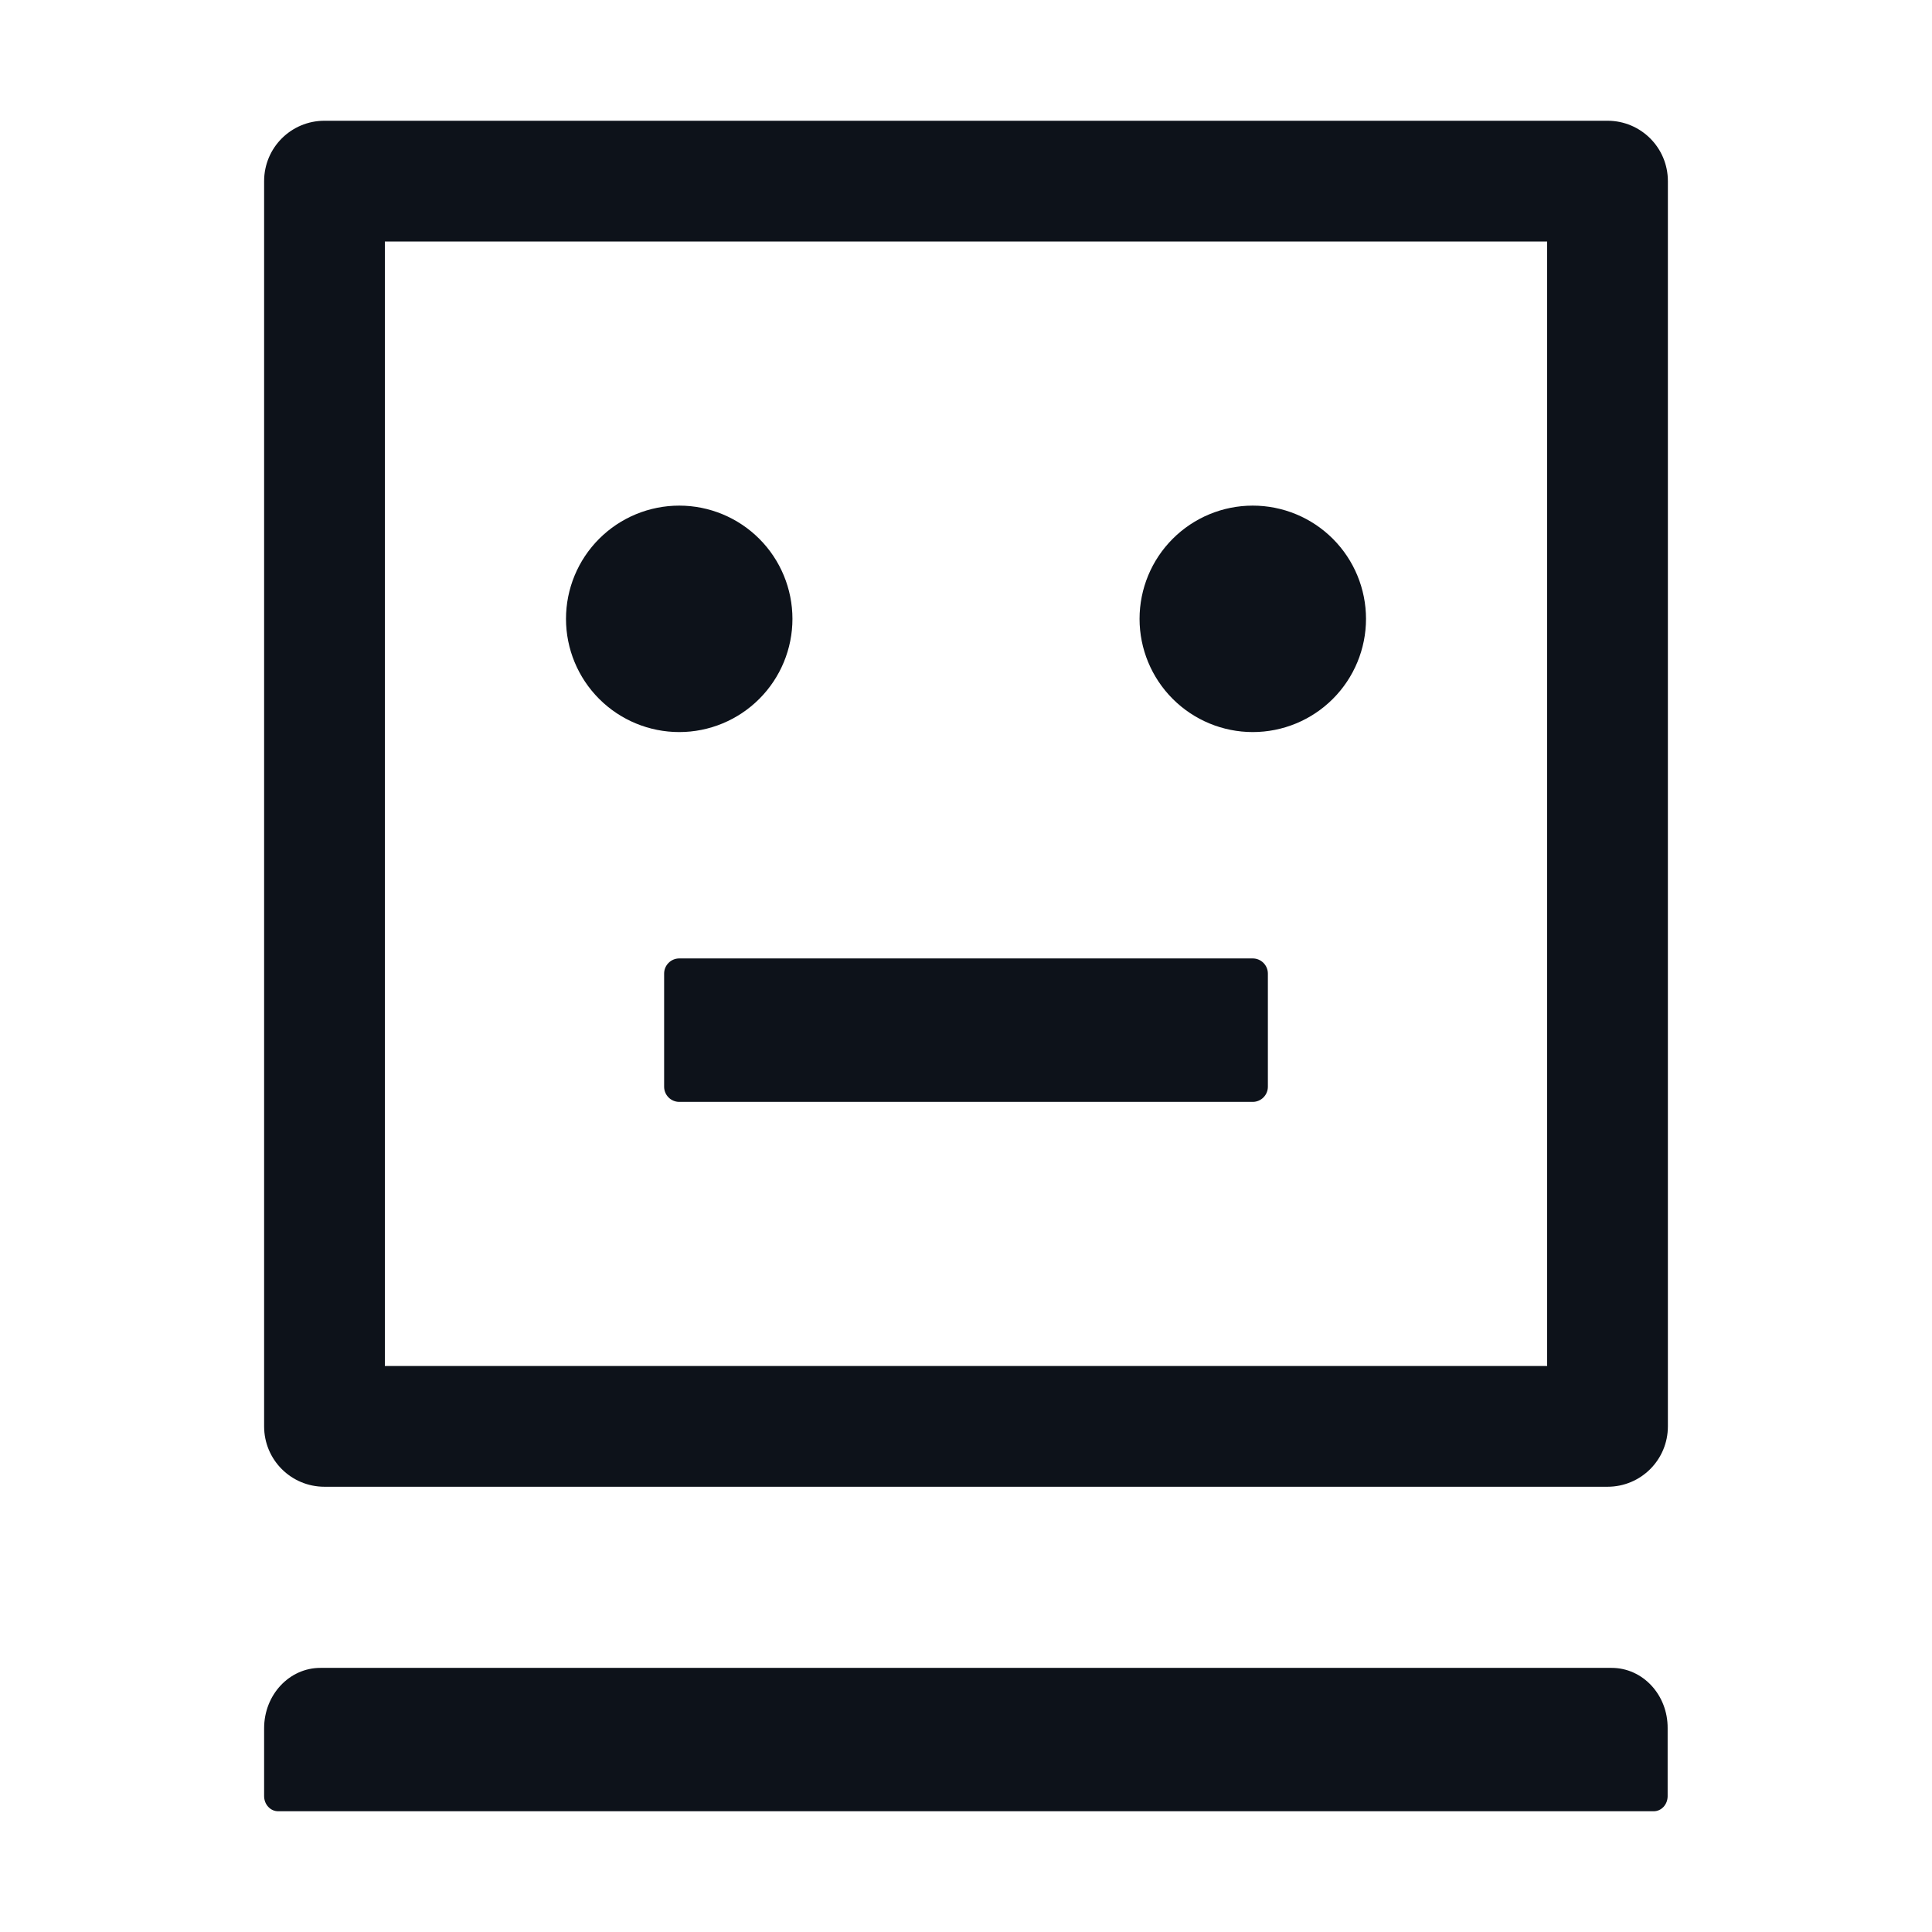
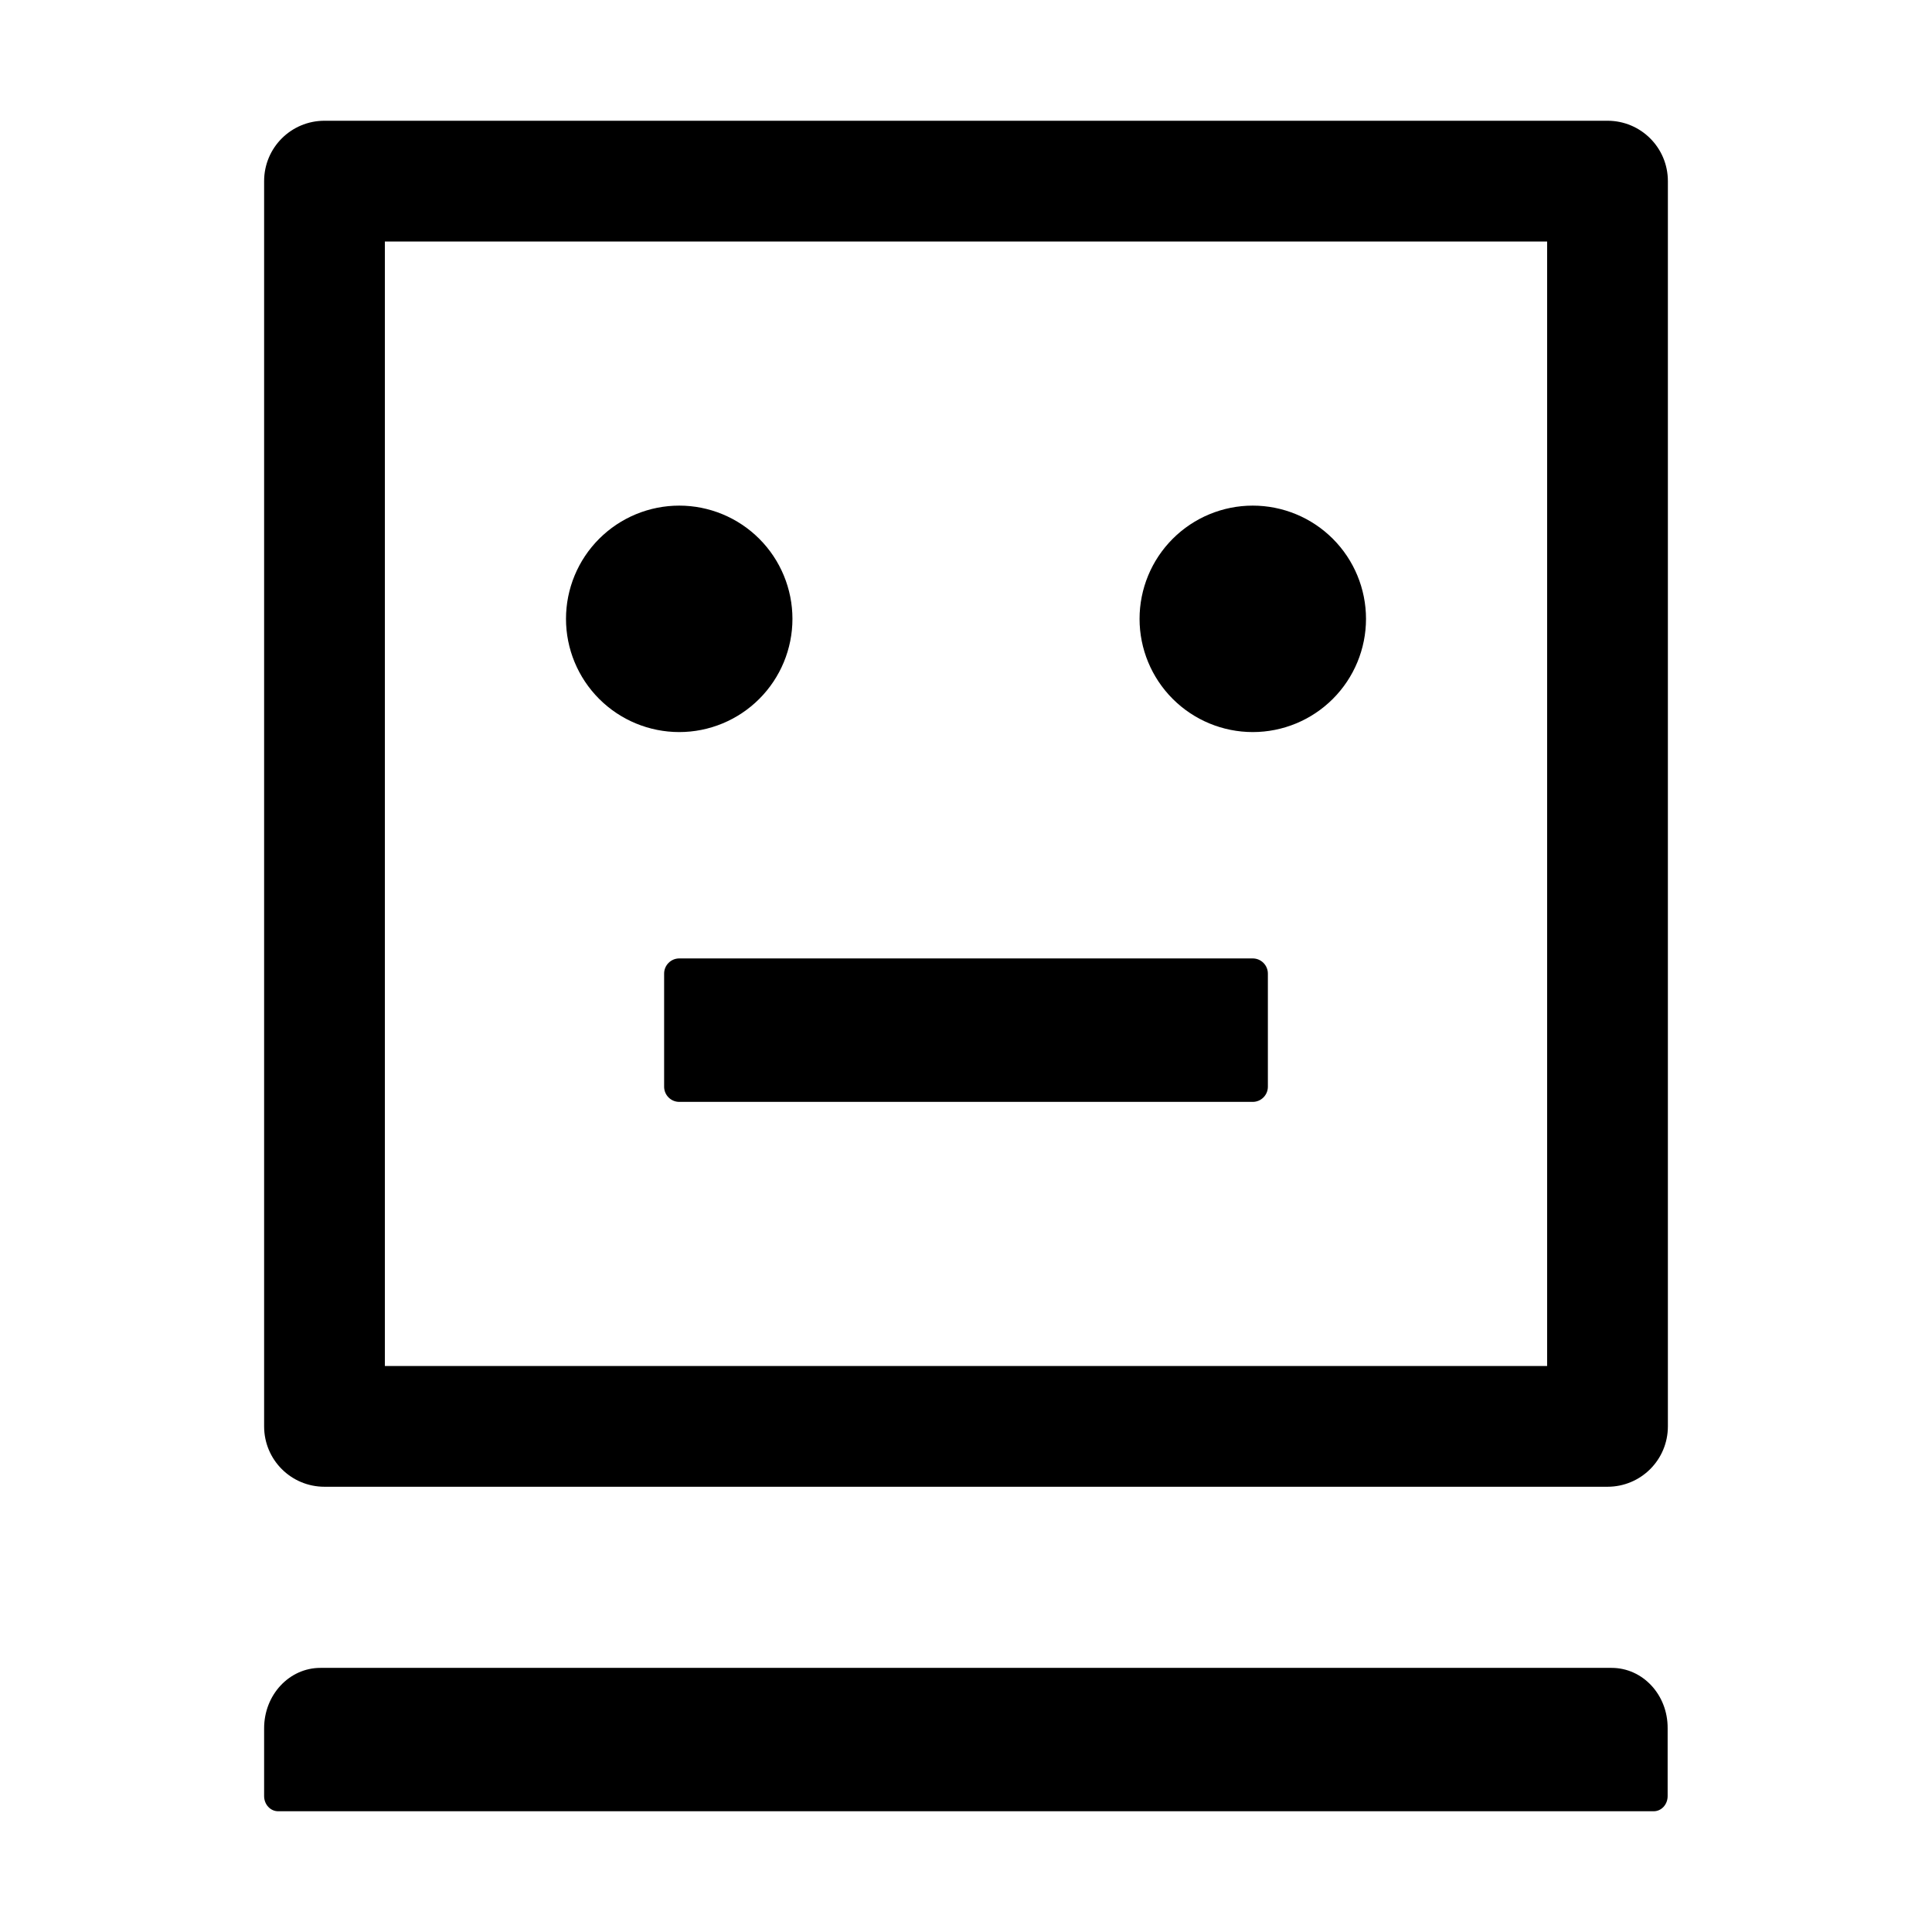
- <svg xmlns="http://www.w3.org/2000/svg" width="24" height="24" viewBox="0 0 24 24" fill="none">
-   <path d="M7.031 7.688C7.031 8.06 7.179 8.418 7.443 8.682C7.707 8.946 8.065 9.094 8.438 9.094C8.81 9.094 9.168 8.946 9.432 8.682C9.696 8.418 9.844 8.06 9.844 7.688C9.844 7.315 9.696 6.957 9.432 6.693C9.168 6.429 8.81 6.281 8.438 6.281C8.065 6.281 7.707 6.429 7.443 6.693C7.179 6.957 7.031 7.315 7.031 7.688ZM19.969 1.5H4.031C3.616 1.5 3.281 1.835 3.281 2.25V17.719C3.281 18.134 3.616 18.469 4.031 18.469H19.969C20.384 18.469 20.719 18.134 20.719 17.719V2.25C20.719 1.835 20.384 1.5 19.969 1.5ZM19.219 16.969H4.781V3H19.219V16.969ZM14.156 7.688C14.156 8.06 14.304 8.418 14.568 8.682C14.832 8.946 15.19 9.094 15.562 9.094C15.935 9.094 16.293 8.946 16.557 8.682C16.821 8.418 16.969 8.06 16.969 7.688C16.969 7.315 16.821 6.957 16.557 6.693C16.293 6.429 15.935 6.281 15.562 6.281C15.19 6.281 14.832 6.429 14.568 6.693C14.304 6.957 14.156 7.315 14.156 7.688ZM20.02 20.719H3.98C3.593 20.719 3.281 21.054 3.281 21.469V22.312C3.281 22.416 3.359 22.5 3.455 22.5H20.543C20.639 22.5 20.716 22.416 20.716 22.312V21.469C20.719 21.054 20.407 20.719 20.02 20.719ZM15.562 11.906H8.438C8.334 11.906 8.25 11.991 8.25 12.094V13.5C8.25 13.603 8.334 13.688 8.438 13.688H15.562C15.666 13.688 15.75 13.603 15.75 13.5V12.094C15.75 11.991 15.666 11.906 15.562 11.906Z" fill="#0D121A" />
+ <svg xmlns="http://www.w3.org/2000/svg" viewBox="0 0 24 24" fill="none">
+   <path d="M7.031 7.688C7.031 8.06 7.179 8.418 7.443 8.682C7.707 8.946 8.065 9.094 8.438 9.094C8.81 9.094 9.168 8.946 9.432 8.682C9.696 8.418 9.844 8.06 9.844 7.688C9.844 7.315 9.696 6.957 9.432 6.693C9.168 6.429 8.81 6.281 8.438 6.281C8.065 6.281 7.707 6.429 7.443 6.693C7.179 6.957 7.031 7.315 7.031 7.688ZM19.969 1.5H4.031C3.616 1.5 3.281 1.835 3.281 2.25V17.719C3.281 18.134 3.616 18.469 4.031 18.469H19.969C20.384 18.469 20.719 18.134 20.719 17.719V2.25C20.719 1.835 20.384 1.5 19.969 1.5ZM19.219 16.969H4.781V3H19.219V16.969ZM14.156 7.688C14.156 8.06 14.304 8.418 14.568 8.682C14.832 8.946 15.19 9.094 15.562 9.094C15.935 9.094 16.293 8.946 16.557 8.682C16.821 8.418 16.969 8.06 16.969 7.688C16.969 7.315 16.821 6.957 16.557 6.693C16.293 6.429 15.935 6.281 15.562 6.281C15.19 6.281 14.832 6.429 14.568 6.693C14.304 6.957 14.156 7.315 14.156 7.688ZM20.02 20.719H3.98C3.593 20.719 3.281 21.054 3.281 21.469V22.312C3.281 22.416 3.359 22.5 3.455 22.5H20.543C20.639 22.5 20.716 22.416 20.716 22.312V21.469C20.719 21.054 20.407 20.719 20.02 20.719ZM15.562 11.906H8.438C8.334 11.906 8.25 11.991 8.25 12.094V13.5C8.25 13.603 8.334 13.688 8.438 13.688H15.562C15.666 13.688 15.75 13.603 15.75 13.5V12.094C15.75 11.991 15.666 11.906 15.562 11.906Z" fill="currentColor" />
</svg>
